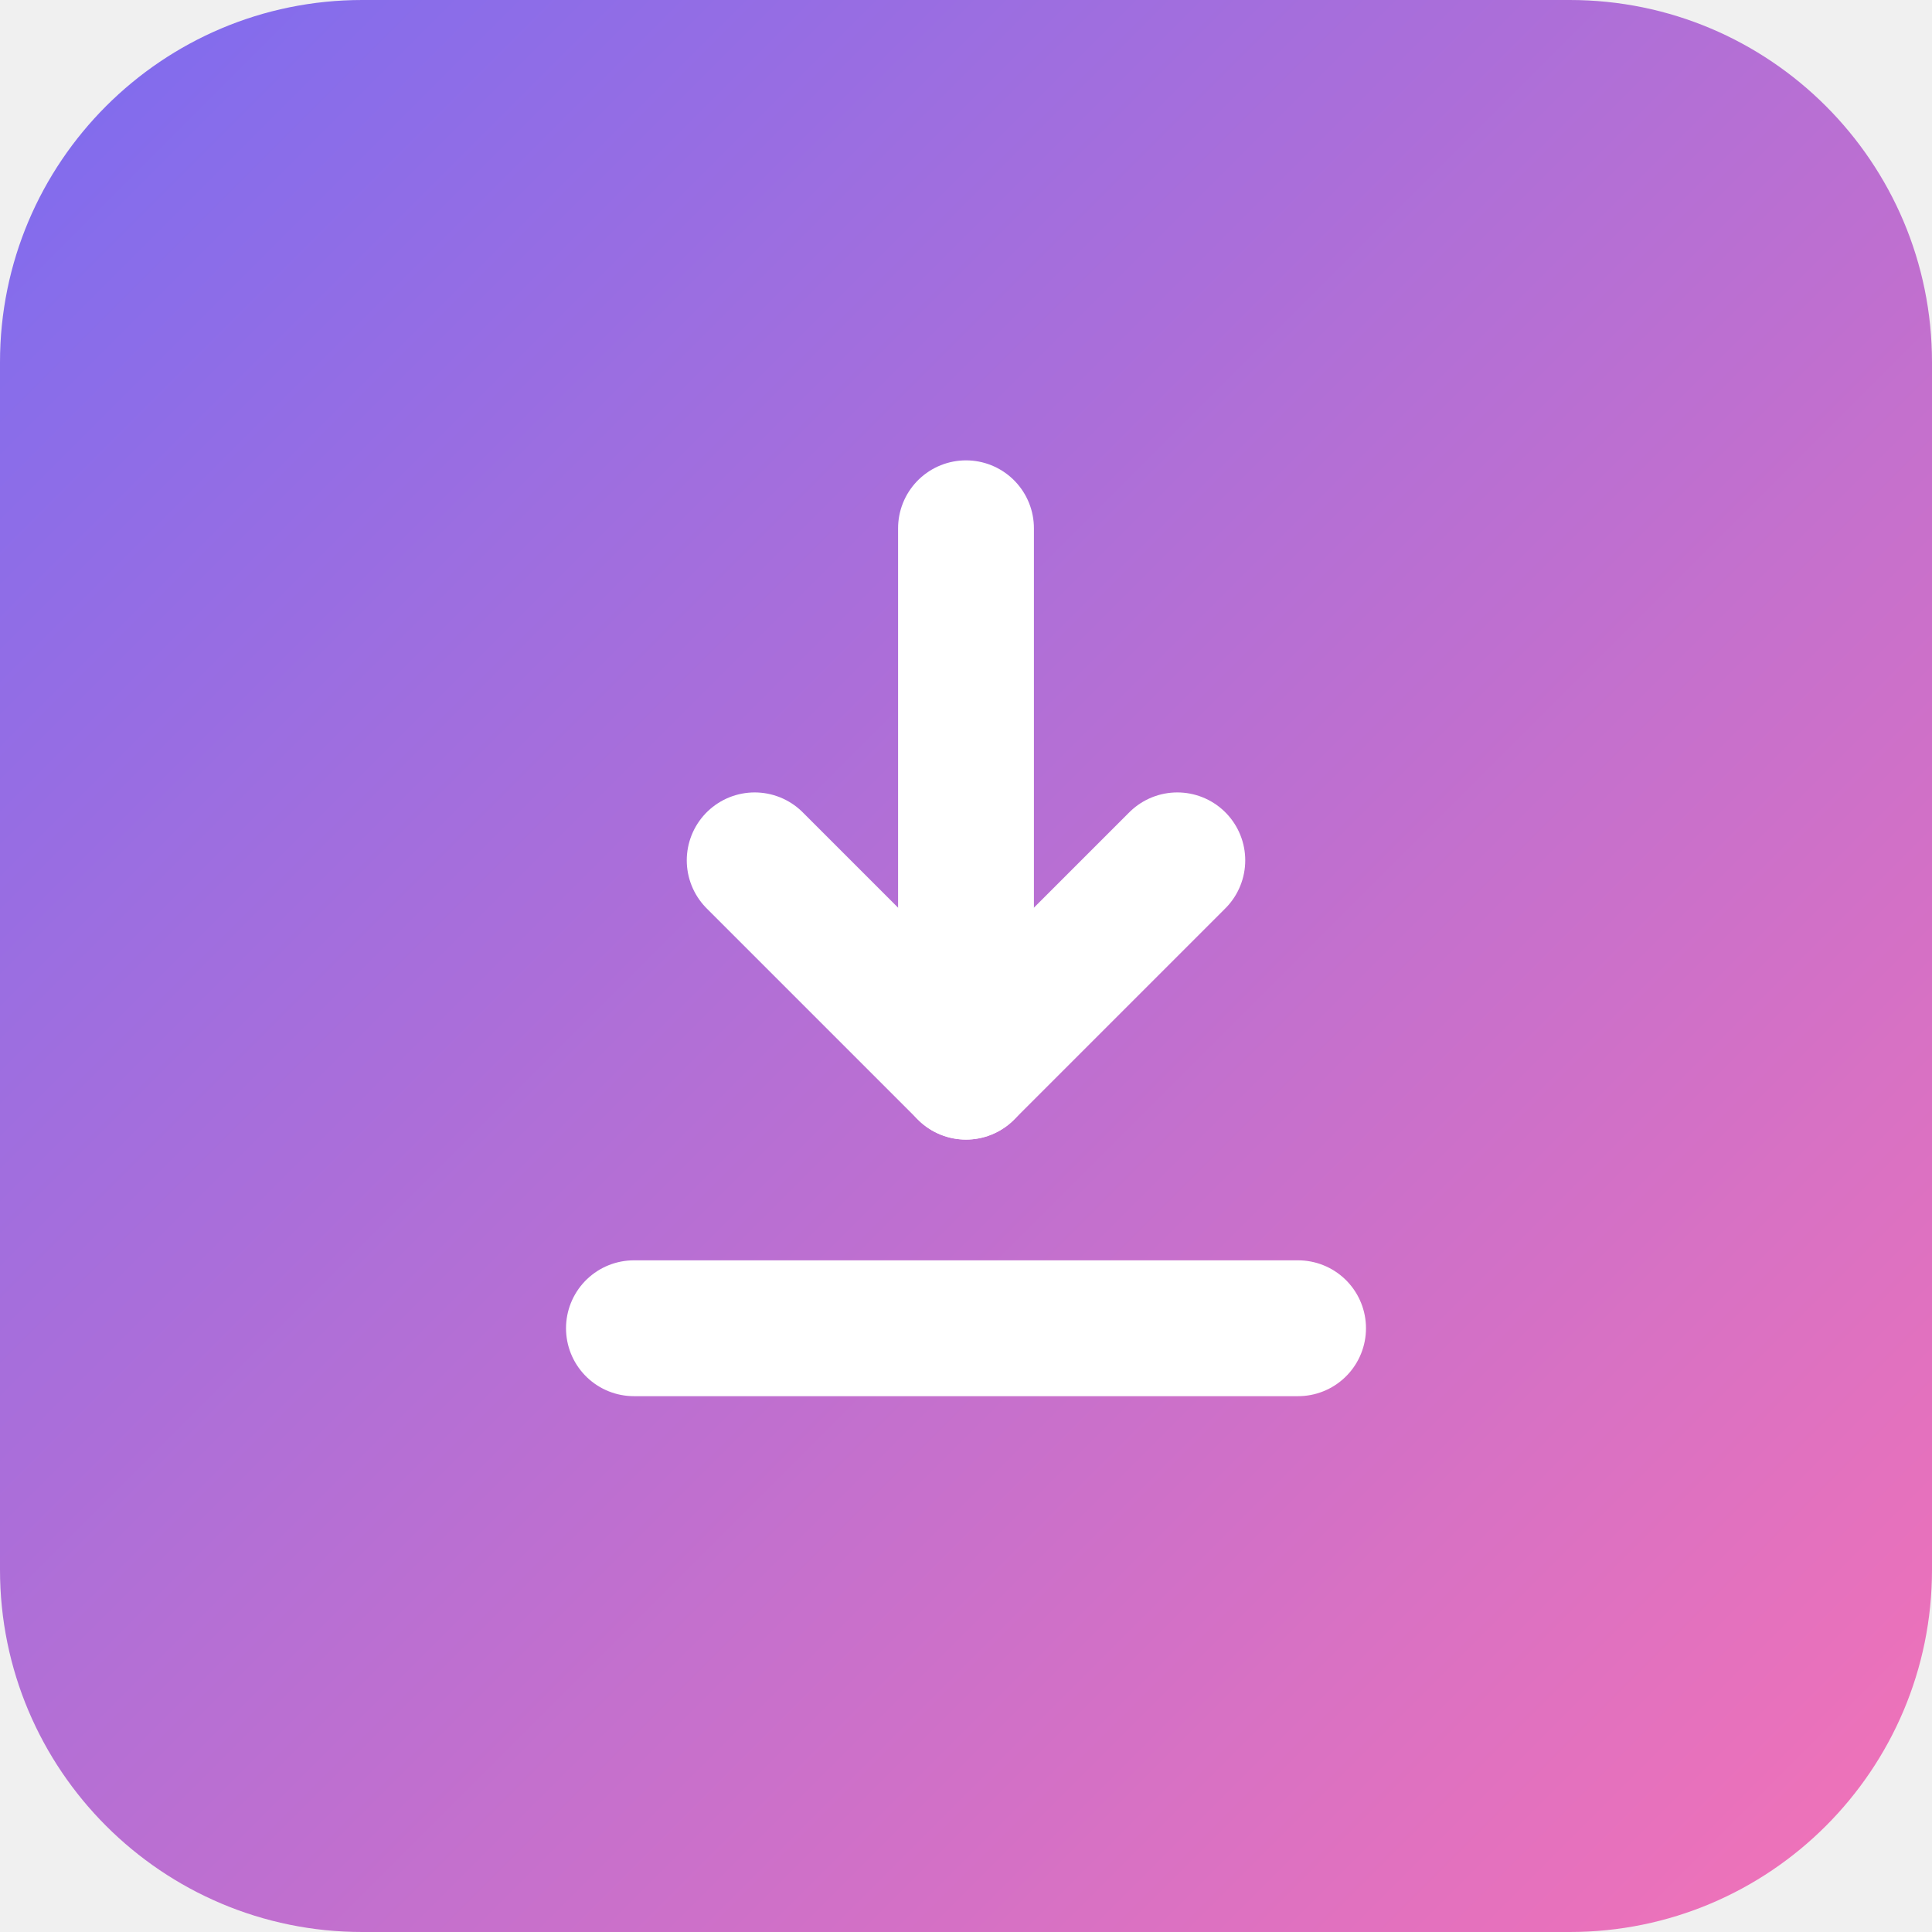
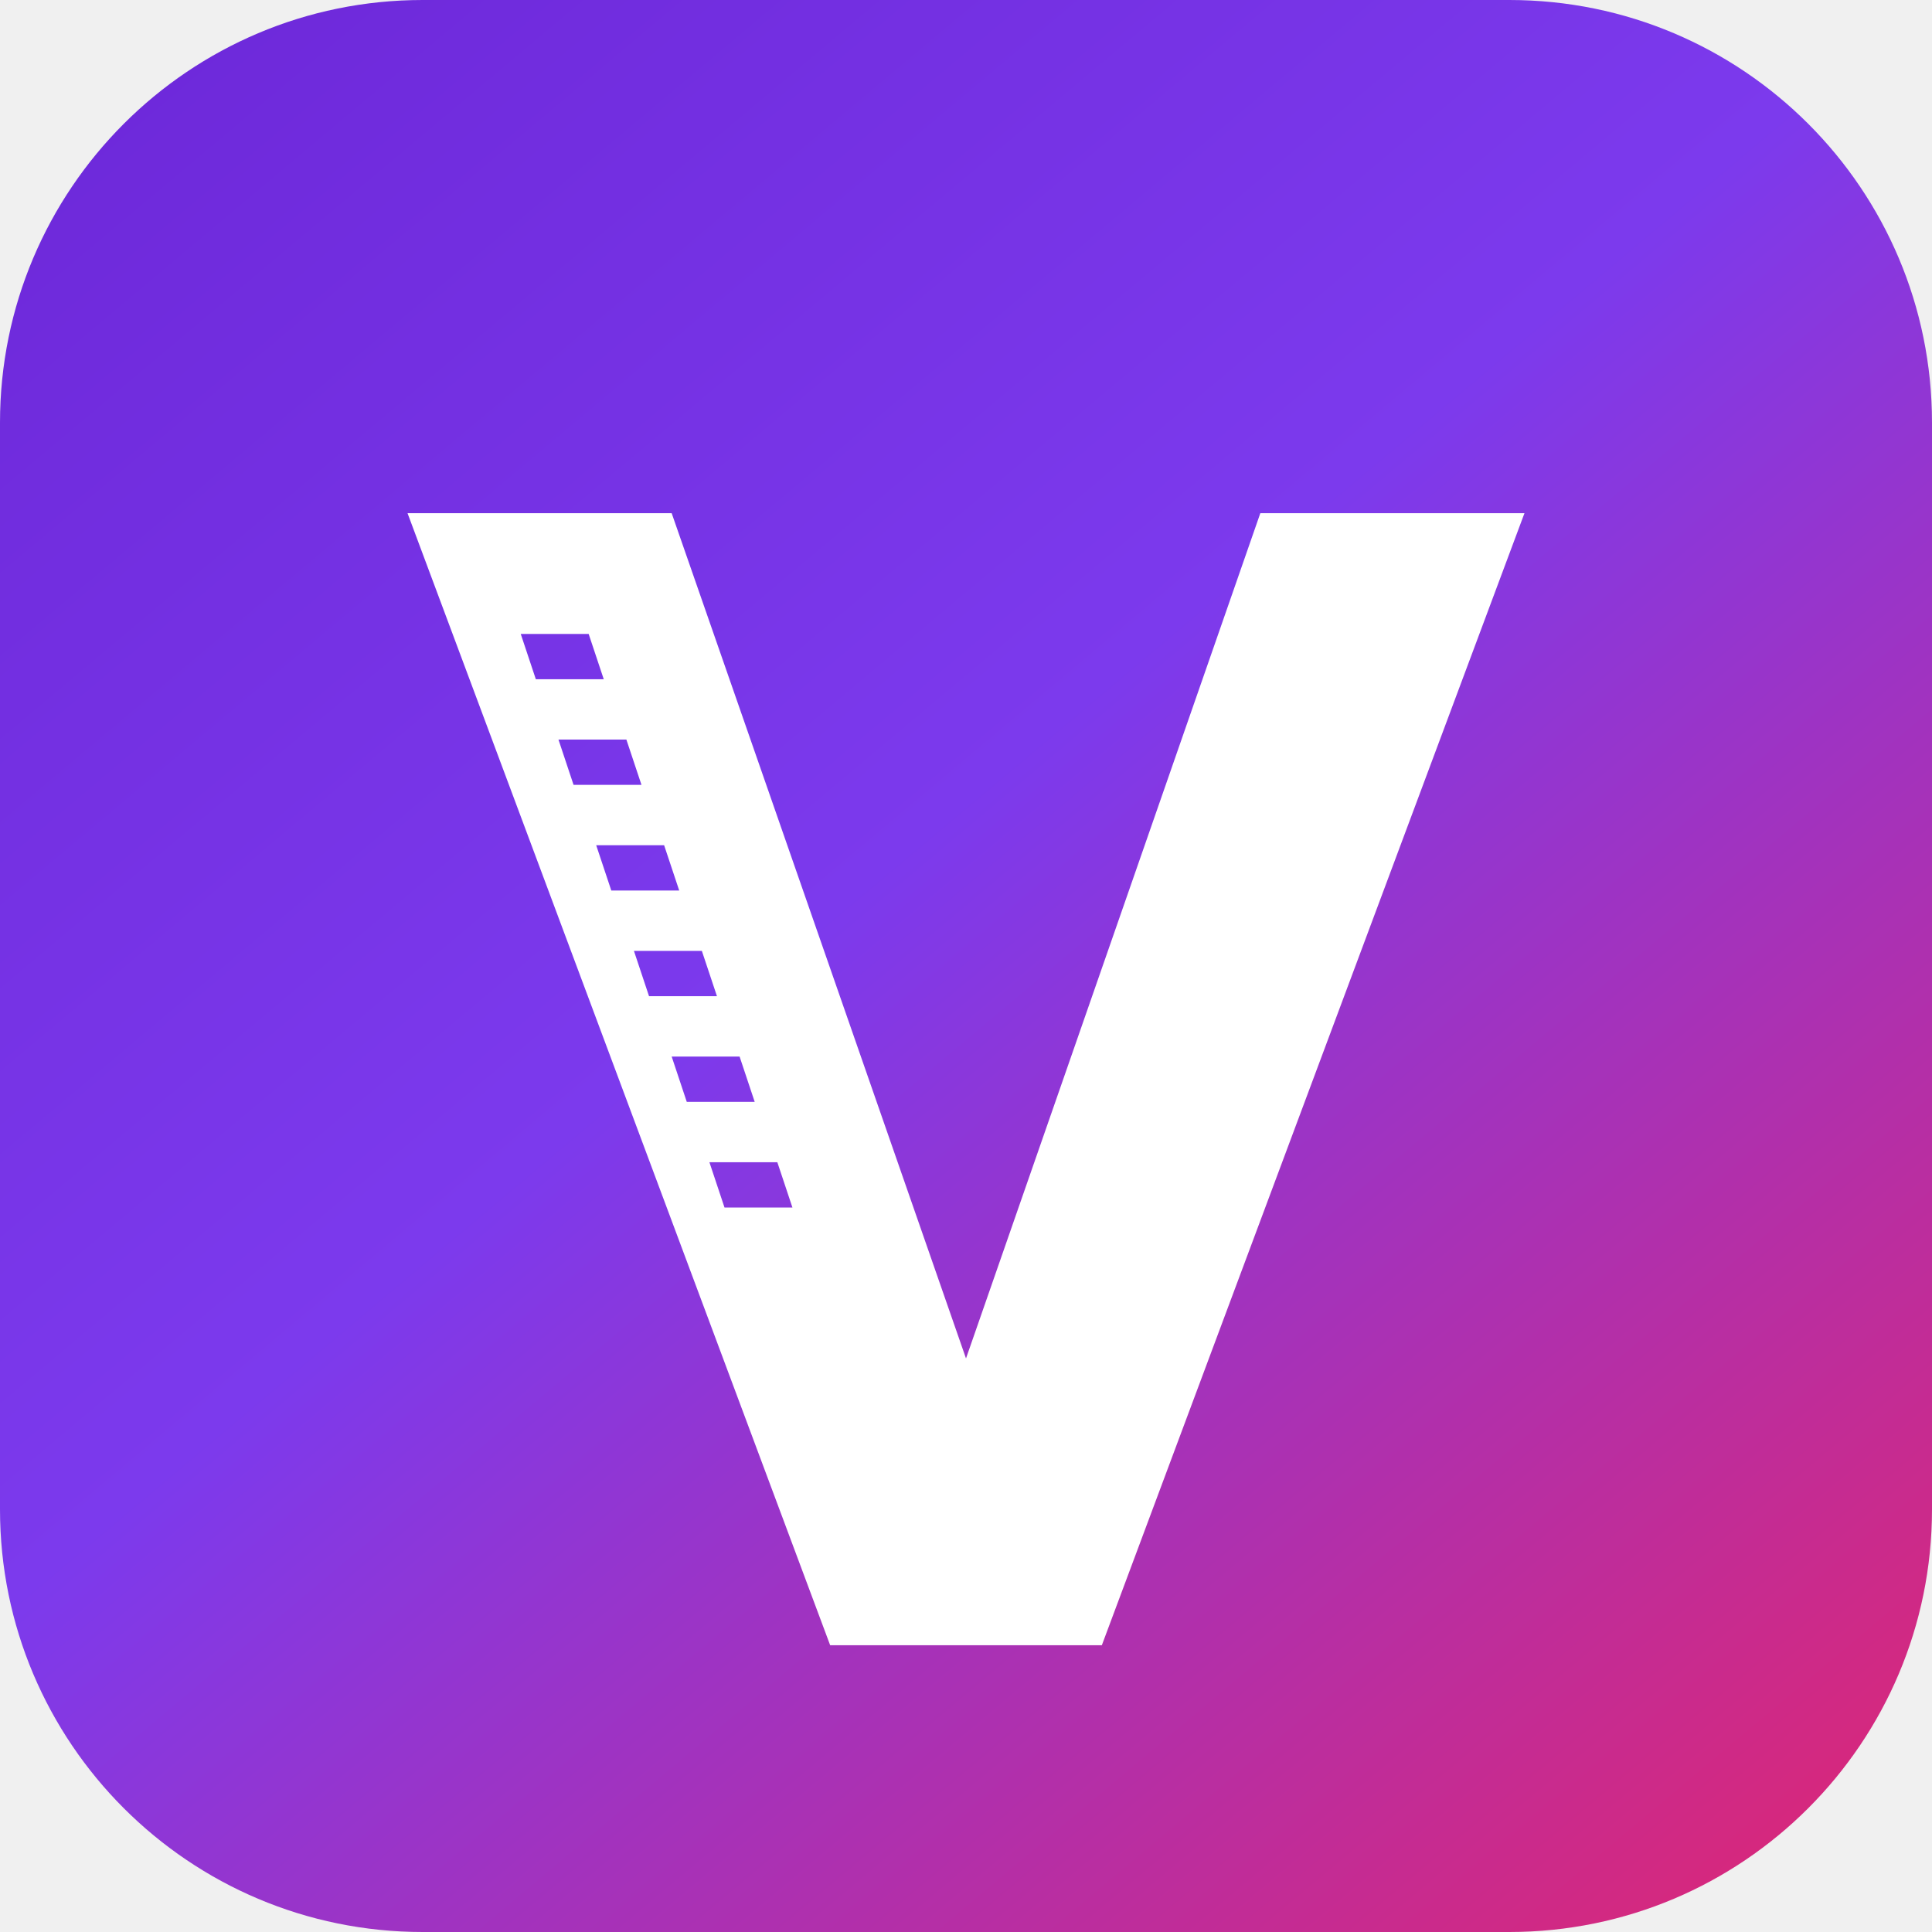
- <svg xmlns="http://www.w3.org/2000/svg" viewBox="0 0 512 512">
+ <svg xmlns="http://www.w3.org/2000/svg" viewBox="0 0 512 512" role="img" aria-label="VidGrab">
  <defs>
-     <linearGradient id="bg" x1="0%" y1="0%" x2="100%" y2="100%">
-       <stop offset="0%" style="stop-color:#7c6cf0" />
-       <stop offset="100%" style="stop-color:#f472b6" />
+     <linearGradient id="vg-bg" x1="8%" y1="0%" x2="92%" y2="100%">
+       <stop offset="0%" stop-color="#6d28d9" />
+       <stop offset="45%" stop-color="#7c3aed" />
+       <stop offset="100%" stop-color="#db2777" />
    </linearGradient>
  </defs>
-   <rect width="512" height="512" rx="96" fill="url(#bg)" />
-   <path d="M256 140v144" stroke="#fff" stroke-width="36" stroke-linecap="round" />
-   <path d="M200 228l56 56 56-56" stroke="#fff" stroke-width="36" stroke-linecap="round" stroke-linejoin="round" fill="none" />
-   <line x1="168" y1="352" x2="344" y2="352" stroke="#fff" stroke-width="36" stroke-linecap="round" />
+   <rect width="512" height="512" rx="112" fill="url(#vg-bg)" />
+   <g transform="translate(256 268)">
+     <path fill="#ffffff" fill-rule="evenodd" d="         M -148 -132         L -78 -132         L 0 92         L 78 -132         L 148 -132         L 36 168         L -36 168         Z          M -118 -100         L -100 -100         L -96 -88         L -114 -88         Z          M -108 -72         L -90 -72         L -86 -60         L -104 -60         Z          M -98 -44         L -80 -44         L -76 -32         L -94 -32         Z          M -88 -16         L -70 -16         L -66 -4         L -84 -4         Z          M -78 12         L -60 12         L -56 24         L -74 24         Z          M -68 40         L -50 40         L -46 52         L -64 52         Z       " />
+   </g>
</svg>
